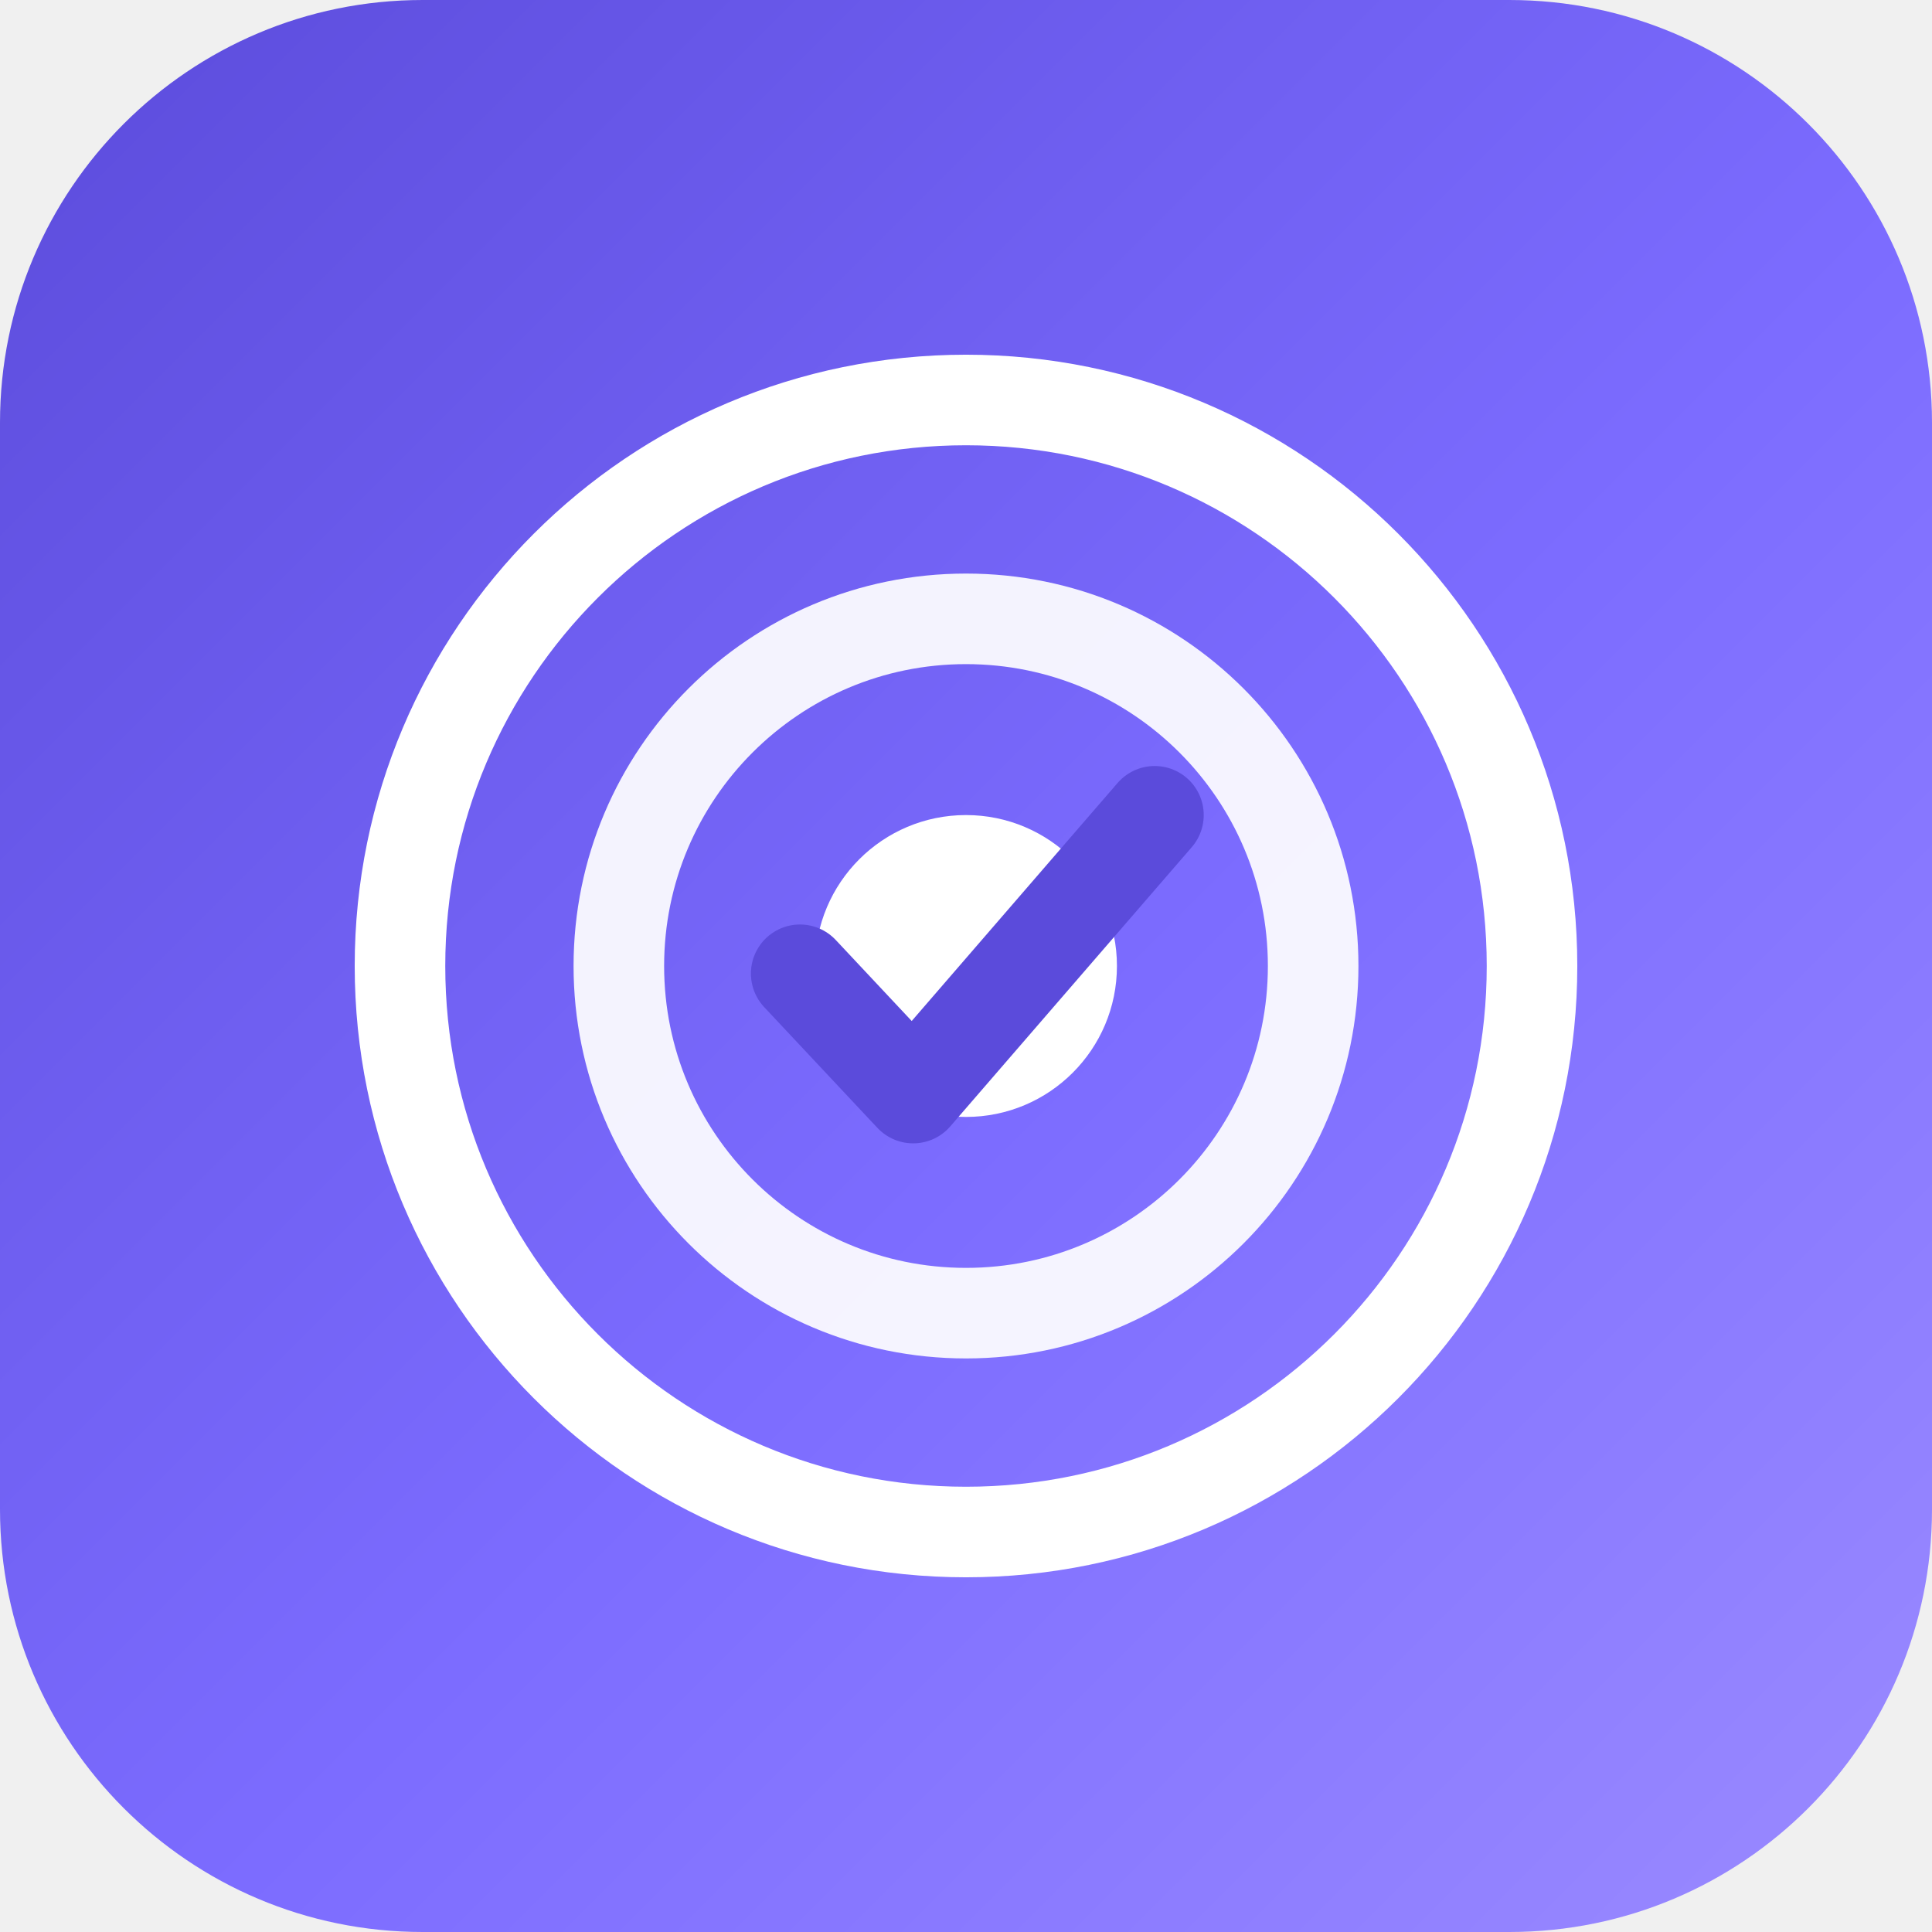
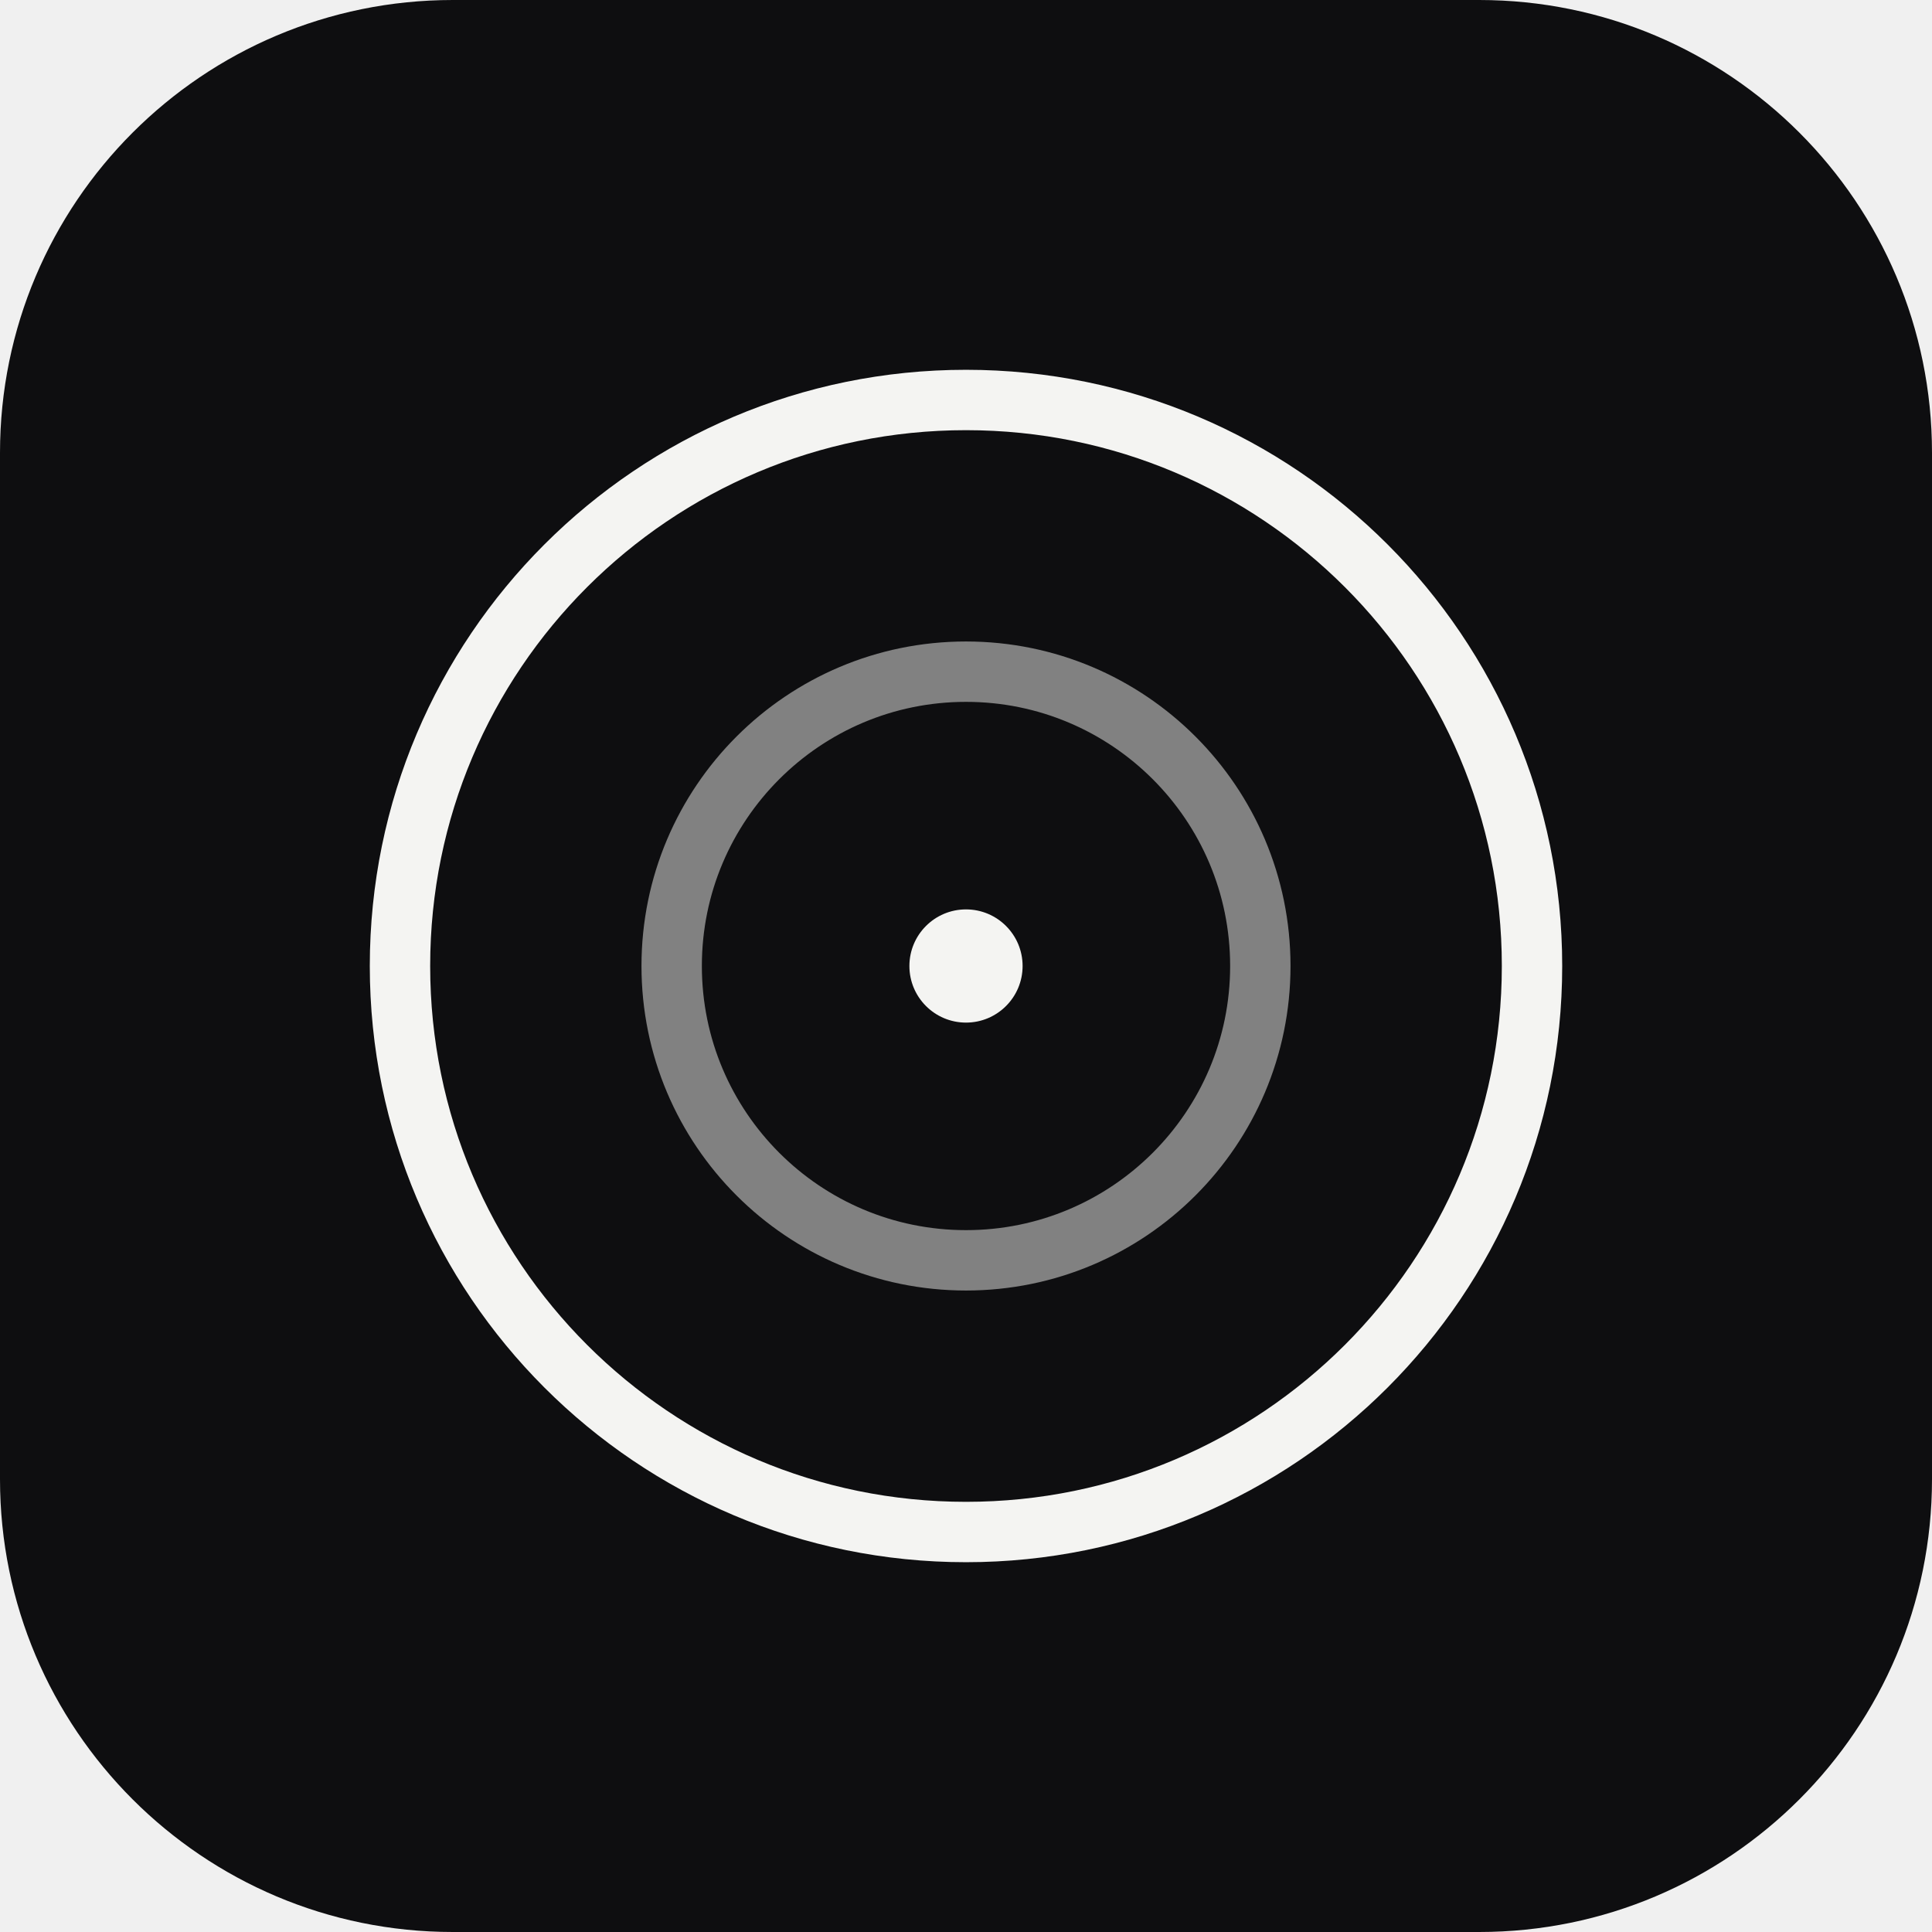
<svg xmlns="http://www.w3.org/2000/svg" viewBox="0 0 512 512" width="512" height="512">
-   <defs>
-     <linearGradient id="g" x1="0" y1="0" x2="1" y2="1">
-       <stop offset="0" stop-color="#5b4bdb" />
-       <stop offset="0.55" stop-color="#7c6cff" />
-       <stop offset="1" stop-color="#9b8bff" />
-     </linearGradient>
-   </defs>
-   <rect width="512" height="512" rx="112" fill="url(#g)" />
-   <circle cx="256" cy="256" r="150" fill="none" stroke="#ffffff" stroke-width="24" />
-   <circle cx="256" cy="256" r="92" fill="none" stroke="#ffffff" stroke-width="24" opacity="0.92" />
-   <circle cx="256" cy="256" r="40" fill="#ffffff" />
-   <path d="M212 258 l30 32 l64 -74" fill="none" stroke="#5b4bdb" stroke-width="26" stroke-linecap="round" stroke-linejoin="round" />
+   <rect width="512" height="512" rx="120" fill="#0E0E10" />
+   <circle cx="256" cy="256" r="150" fill="none" stroke="#F4F4F2" stroke-width="16" />
+   <circle cx="256" cy="256" r="78" fill="none" stroke="#F4F4F2" stroke-width="16" opacity="0.5" />
+   <circle cx="256" cy="256" r="15" fill="#F4F4F2" />
</svg>
